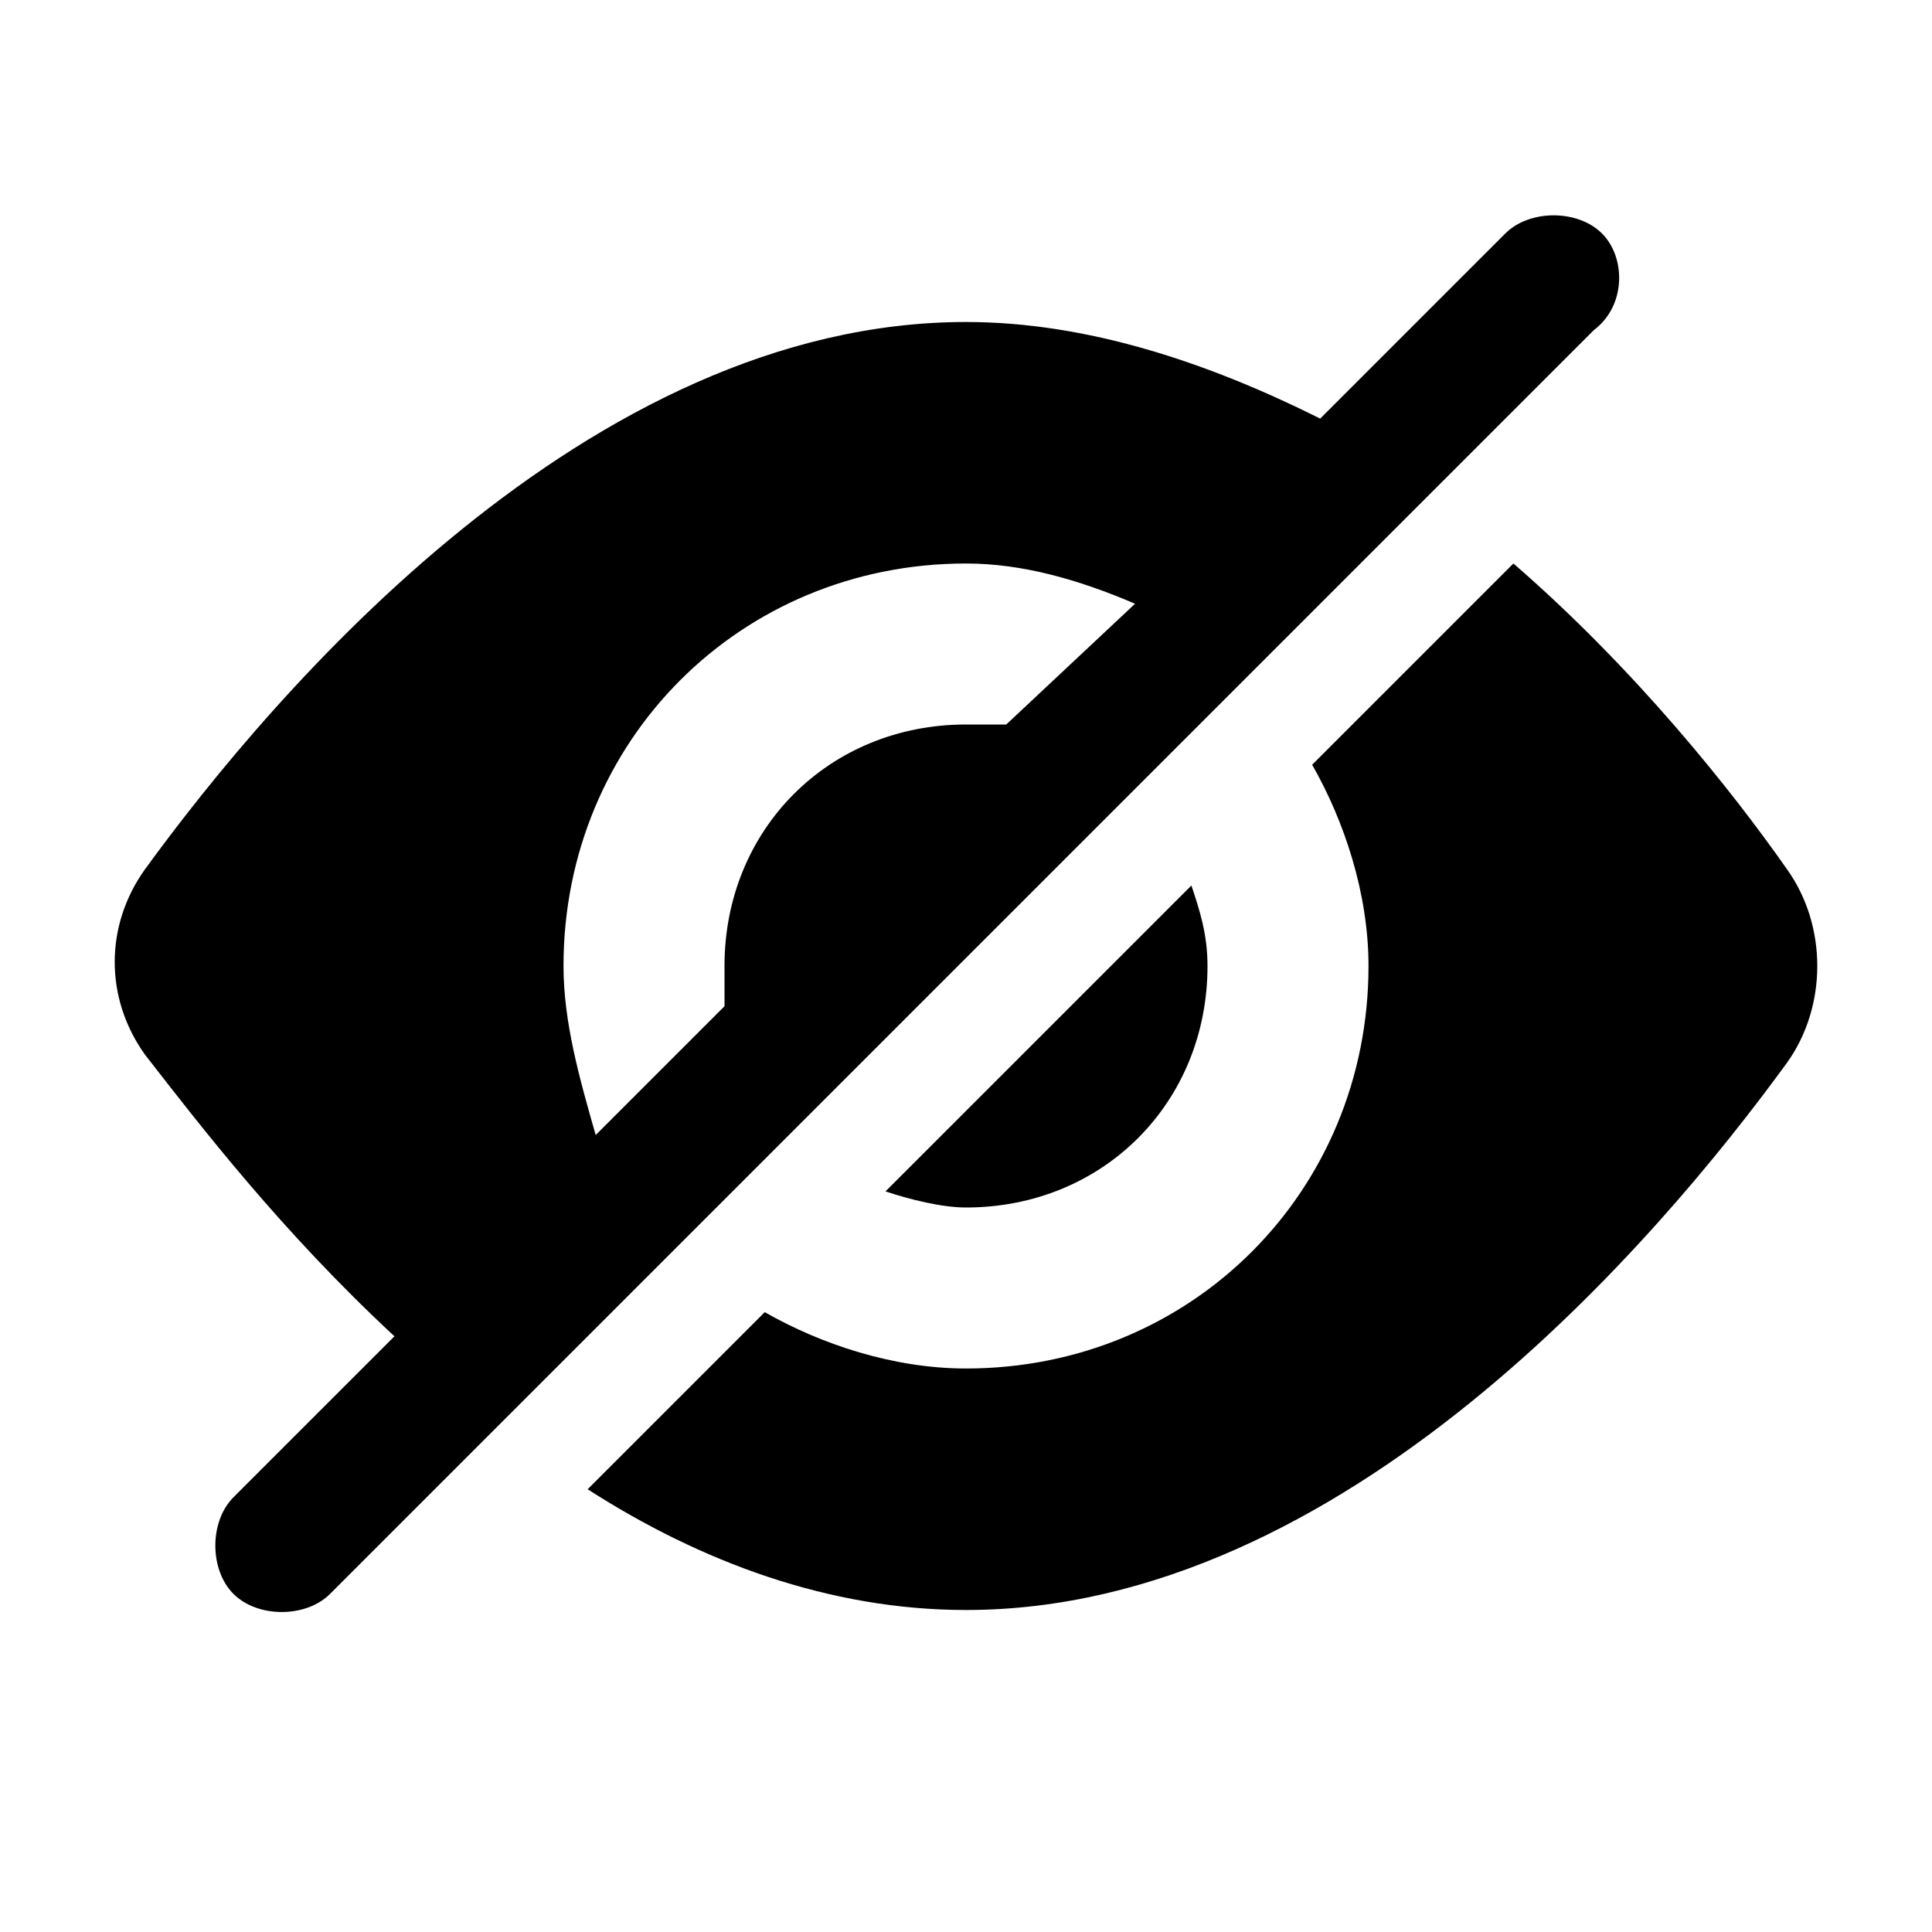
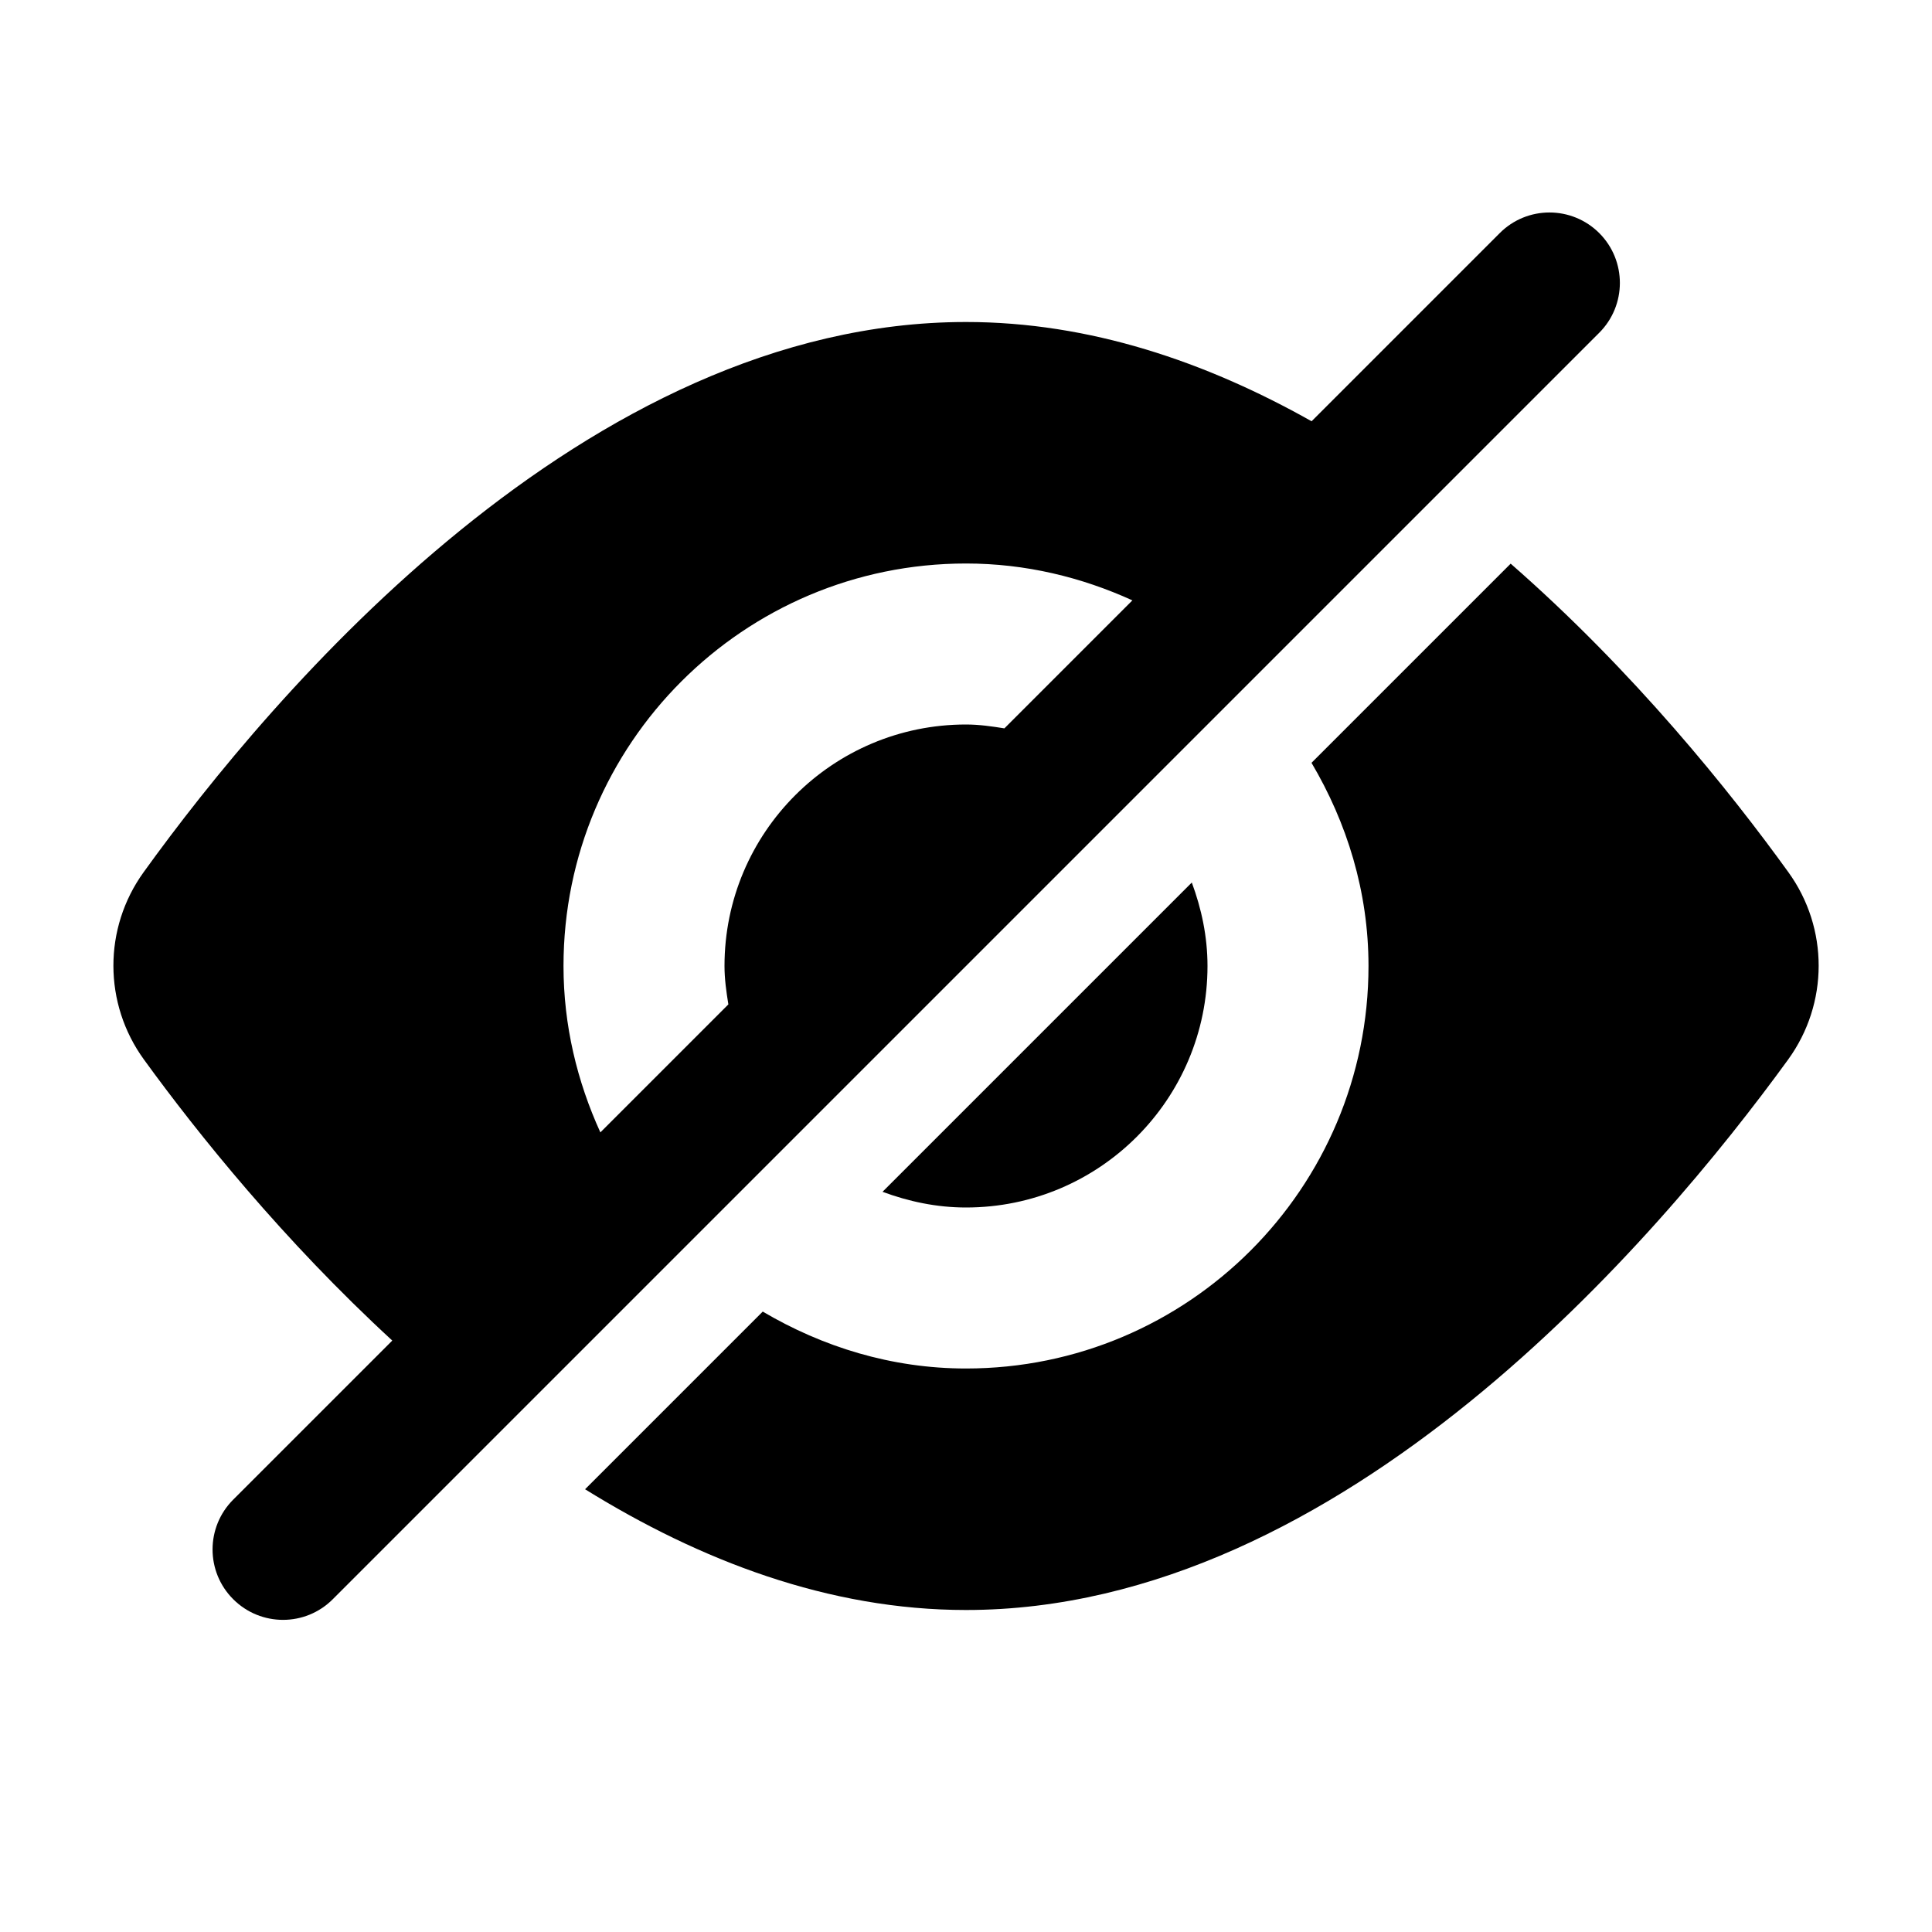
- <svg xmlns="http://www.w3.org/2000/svg" version="1.1" id="Layer_1" x="0px" y="0px" viewBox="0 0 24 24" style="enable-background:new 0 0 24 24;" xml:space="preserve">
-   <path d="M19.9,2.9c-0.3-0.3-0.9-0.3-1.2,0l-2.3,2.3C15,4.5,13.5,4,12,4C7.3,4,3.4,8.6,1.8,10.8c-0.5,0.7-0.5,1.6,0,2.3  c0.7,0.9,1.7,2.2,3.1,3.5l-2,2c-0.3,0.3-0.3,0.9,0,1.2c0.3,0.3,0.9,0.3,1.2,0l2.1-2.1l2.2-2.2l1.4-1.4l4.2-4.2l1.4-1.4l2.3-2.3  l2.1-2.1C20.2,3.8,20.2,3.2,19.9,2.9z M12.5,9c-0.2,0-0.3,0-0.5,0c-1.7,0-3,1.3-3,3c0,0.2,0,0.3,0,0.5l-1.6,1.6  C7.2,13.4,7,12.7,7,12c0-2.8,2.2-5,5-5c0.7,0,1.4,0.2,2.1,0.5L12.5,9z" />
-   <path d="M22.2,10.8c-0.7-1-1.9-2.5-3.4-3.8l-2.5,2.5c0.4,0.7,0.7,1.6,0.7,2.5c0,2.8-2.2,5-5,5c-0.9,0-1.8-0.3-2.5-0.7l-2.2,2.2  c1.4,0.9,3,1.5,4.7,1.5c4.7,0,8.6-4.6,10.2-6.8C22.7,12.5,22.7,11.5,22.2,10.8z" />
-   <path d="M11,14.8c0.3,0.1,0.7,0.2,1,0.2c1.7,0,3-1.3,3-3c0-0.4-0.1-0.7-0.2-1L11,14.8z" />
+ <svg xmlns="http://www.w3.org/2000/svg" viewBox="0 0 24 24">
+   <path d="M10.963,14.805C11.287,14.925,11.634,15,12,15c1.657,0,3-1.343,3-3c0-0.366-0.075-0.713-0.195-1.037L10.963,14.805z" />
+   <path d="M19.867,2.896c-0.342-0.342-0.896-0.342-1.237,0l-2.337,2.337C14.982,4.495,13.537,4,12,4C7.279,4,3.384,8.615,1.784,10.835  c-0.502,0.696-0.5,1.633,0.004,2.327c0.667,0.919,1.734,2.248,3.085,3.491l-1.976,1.976c-0.342,0.342-0.342,0.896,0,1.237  c0.342,0.342,0.896,0.342,1.237,0l2.086-2.086l2.245-2.245l1.414-1.414l4.243-4.243l1.414-1.414L17.79,6.21l2.076-2.076  C20.208,3.792,20.208,3.238,19.867,2.896z M12.477,9.048C12.321,9.023,12.163,9,12,9c-1.657,0-3,1.343-3,3  c0,0.163,0.023,0.321,0.048,0.477l-1.59,1.59C7.17,13.435,7,12.739,7,12c0-2.761,2.239-5,5-5c0.739,0,1.435,0.17,2.067,0.458  L12.477,9.048z" />
+   <path d="M22.216,10.835c-0.724-1.004-1.922-2.498-3.45-3.833l-2.474,2.474C16.731,10.218,17,11.074,17,12c0,2.761-2.239,5-5,5  c-0.926,0-1.782-0.269-2.525-0.707L7.268,18.5C8.695,19.385,10.295,20,12,20c4.686,0,8.602-4.62,10.213-6.838  C22.717,12.467,22.719,11.531,22.216,10.835z" />
</svg>
